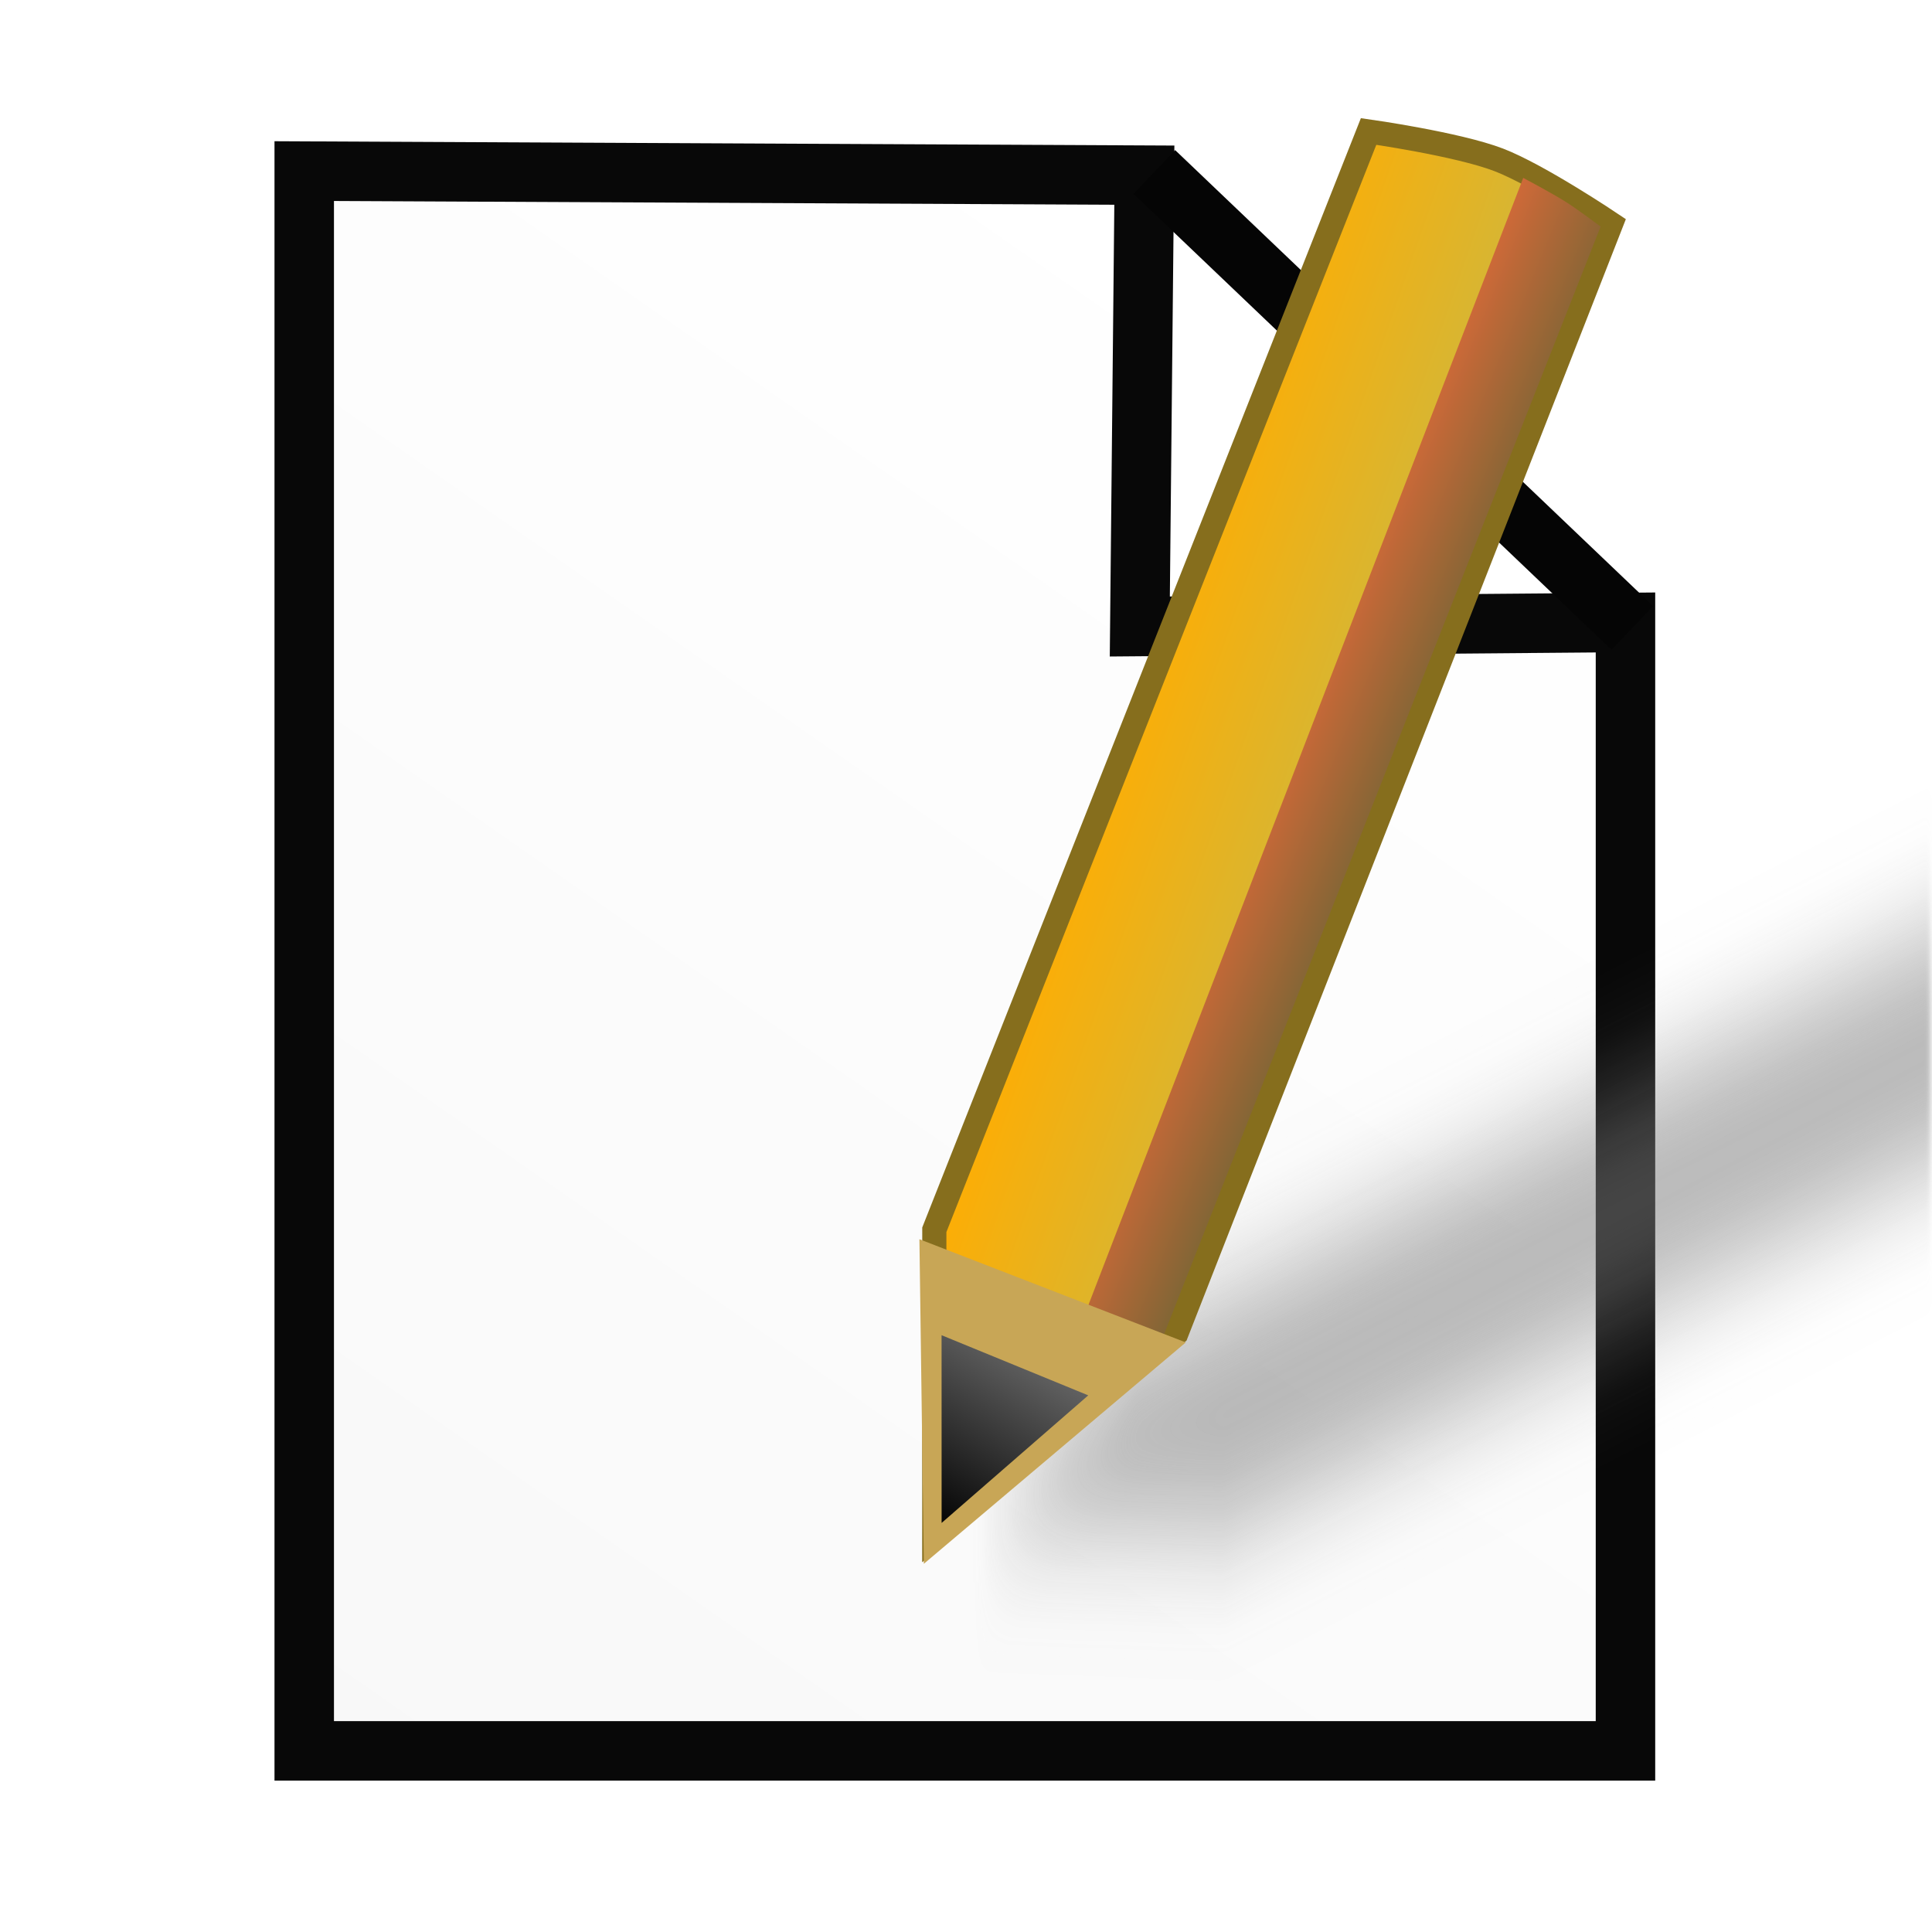
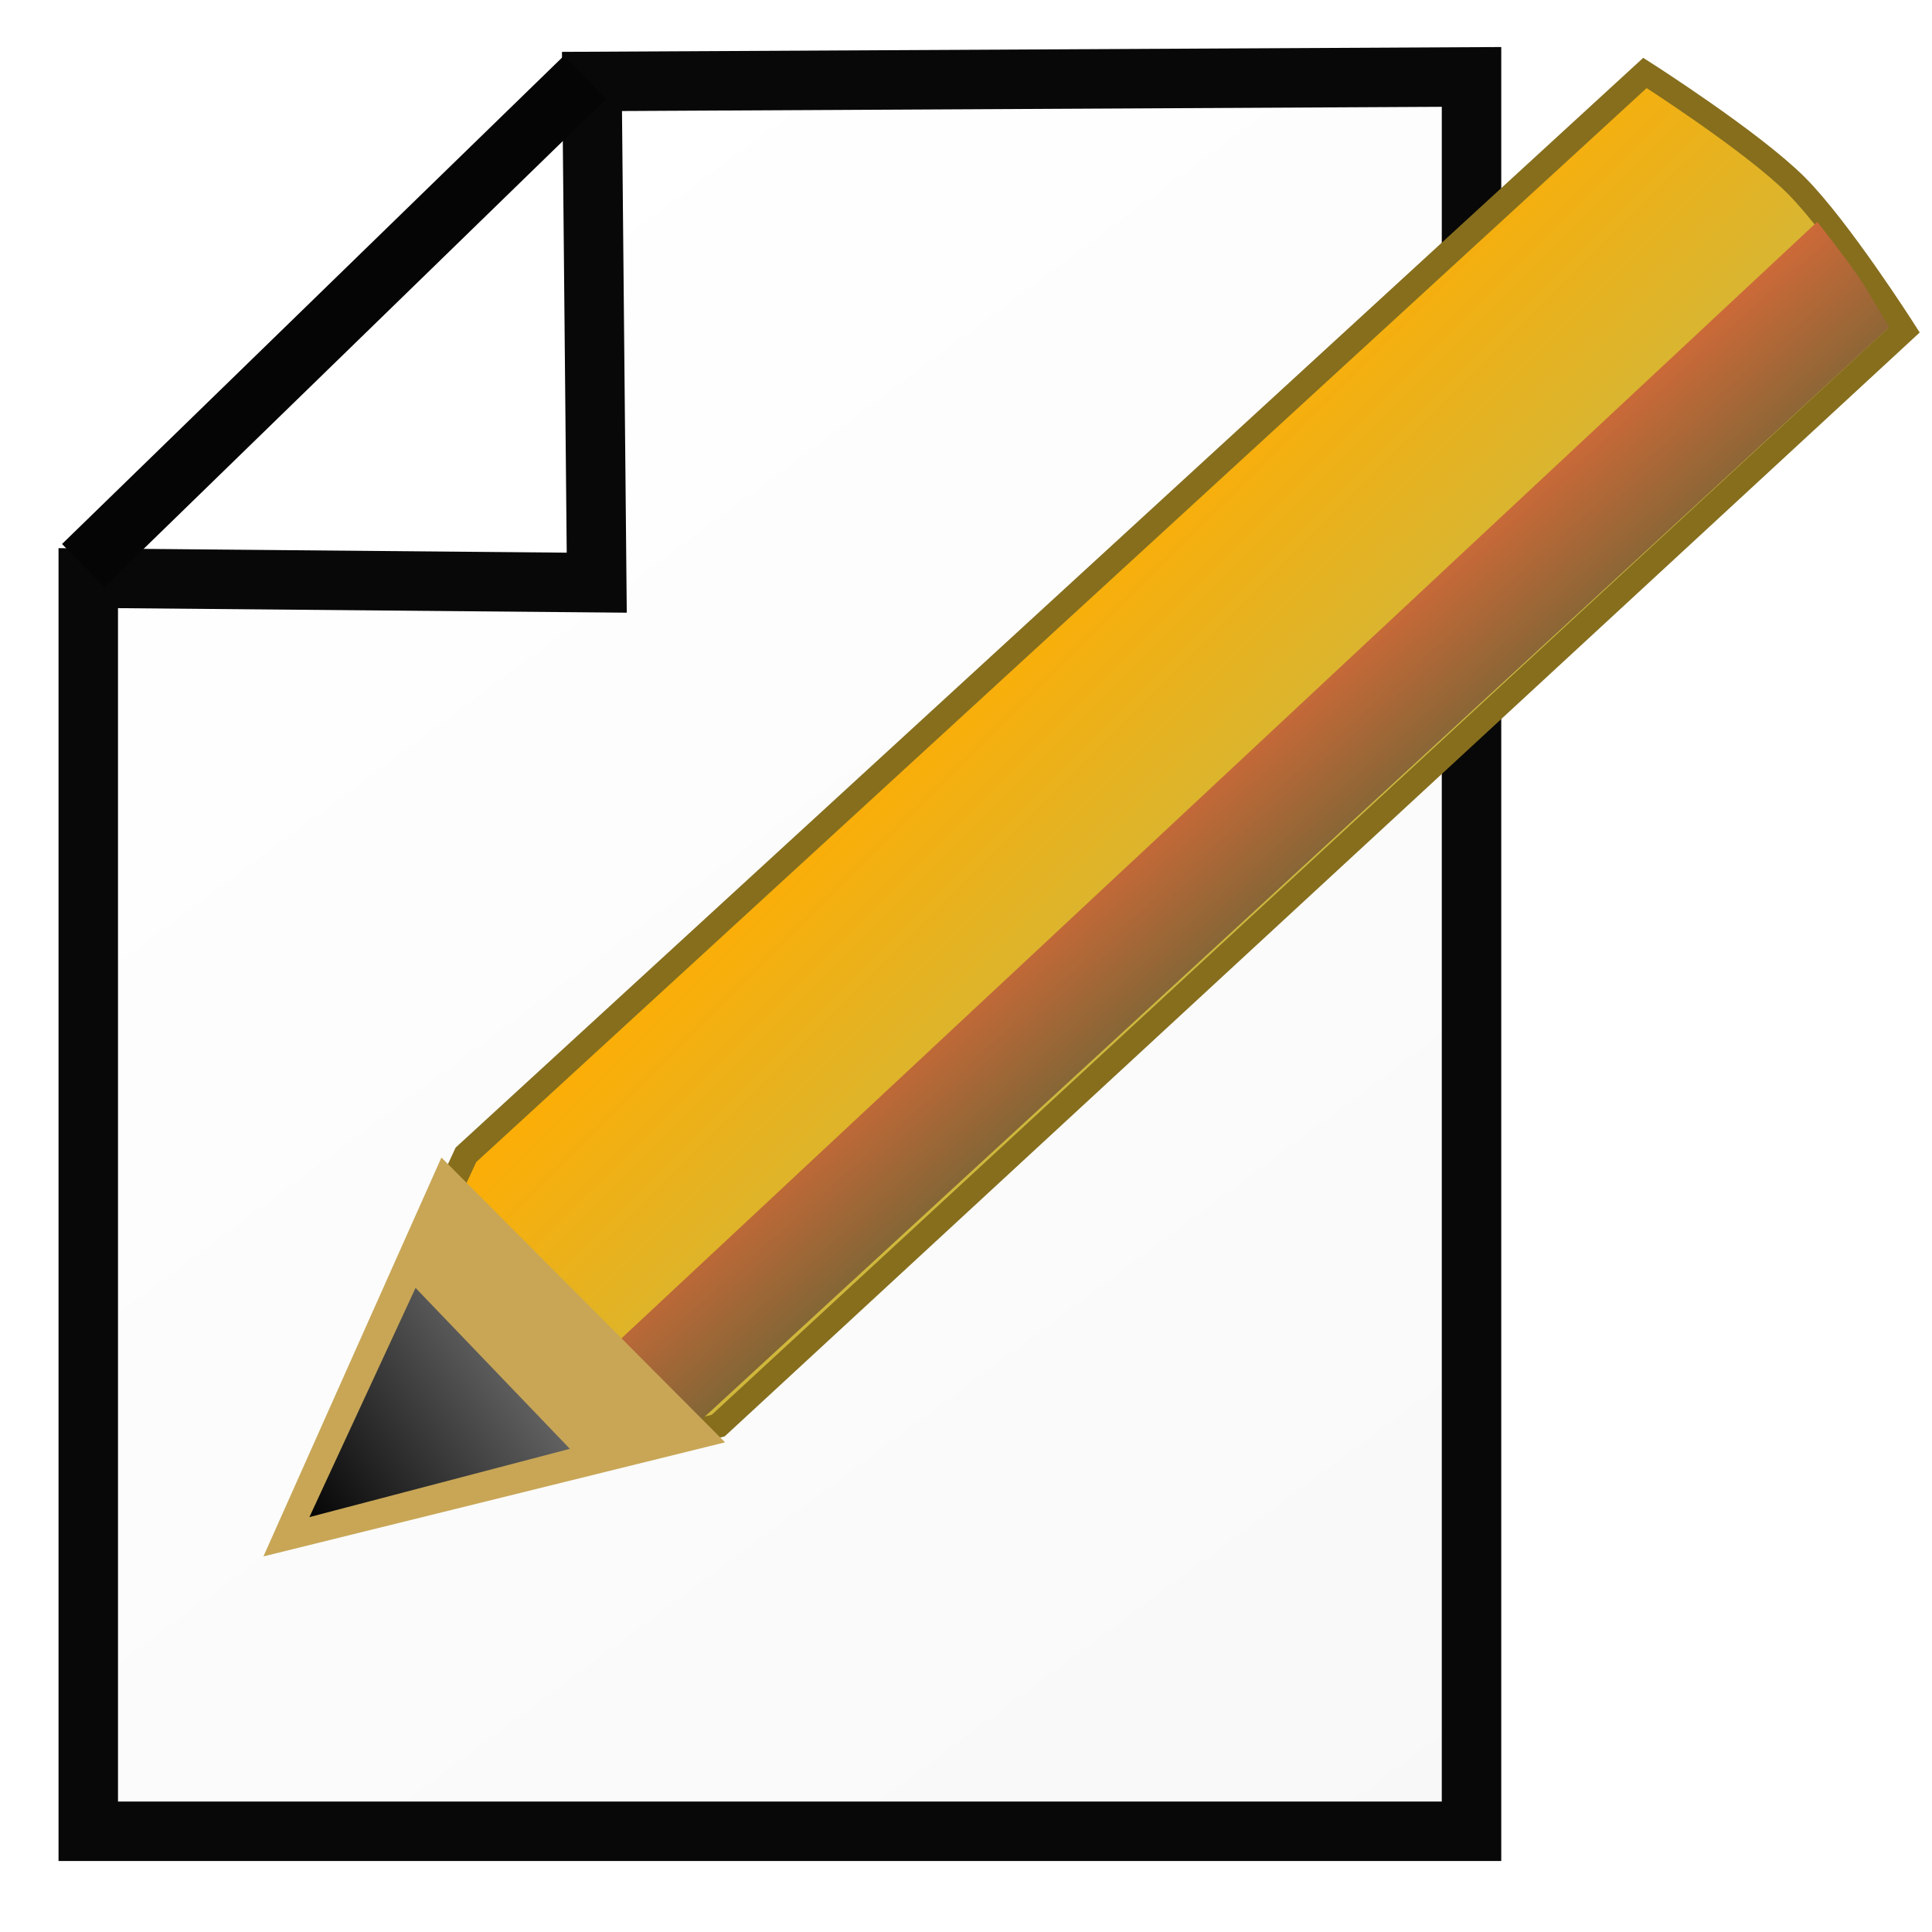
<svg xmlns="http://www.w3.org/2000/svg" xmlns:xlink="http://www.w3.org/1999/xlink" width="32" height="32" id="svg1455" version="1.1" style="display:inline">
  <defs id="defs3">
    <linearGradient id="linearGradient3710-9">
      <stop id="stop3712-2" offset="0" style="stop-color:#f8f8f8;stop-opacity:1;" />
      <stop id="stop3714-2" offset="1" style="stop-color:#ffffff;stop-opacity:1;" />
    </linearGradient>
-     <linearGradient y2="6.144" x2="23.486" y1="30.519" x1="4.52" gradientTransform="matrix(1.042097,0,0,0.9345003,-0.1718063,0.9649889)" gradientUnits="userSpaceOnUse" id="linearGradient3110" xlink:href="#linearGradient3710-9" />
+     <linearGradient y2="6.144" x2="23.486" y1="30.519" x1="4.52" gradientTransform="matrix(-1.091019,0,0,1.037779,29.82847,-0.8016155)" gradientUnits="userSpaceOnUse" id="linearGradient3110" xlink:href="#linearGradient3710-9" />
    <linearGradient xlink:href="#linearGradient3869-6" id="linearGradient3031" gradientUnits="userSpaceOnUse" gradientTransform="matrix(1.088467,-0.4741609,0.4615714,1.118155,-7.814132,11.77346)" x1="19.055" y1="7.075" x2="22.446" y2="10.201" />
    <linearGradient id="linearGradient3869-6">
      <stop style="stop-color:#ffad02;stop-opacity:1;" offset="0" id="stop3871-9" />
      <stop style="stop-color:#c4ba4a;stop-opacity:1;" offset="1" id="stop3873-2" />
    </linearGradient>
    <linearGradient xlink:href="#linearGradient3829" id="linearGradient3835" x1="20.205" y1="14.128" x2="18.329" y2="13.355" gradientUnits="userSpaceOnUse" />
    <linearGradient id="linearGradient3829">
      <stop style="stop-color:#786535;stop-opacity:1;" offset="0" id="stop3831" />
      <stop style="stop-color:#cd6938;stop-opacity:1;" offset="1" id="stop3833" />
    </linearGradient>
    <linearGradient id="linearGradient3821">
      <stop style="stop-color:#050505;stop-opacity:1;" offset="0" id="stop3823" />
      <stop style="stop-color:#949494;stop-opacity:1;" offset="1" id="stop3825" />
    </linearGradient>
    <linearGradient y2="19.714" x2="15.984" y1="23.807" x1="13.555" gradientUnits="userSpaceOnUse" id="linearGradient4051" xlink:href="#linearGradient3821" />
    <filter id="filter4742" x="-0.093" width="1.186" y="-0.161" height="1.323">
      <feGaussianBlur stdDeviation="0.88" id="feGaussianBlur4744" />
    </filter>
  </defs>
  <g id="layer2" style="display:inline">
-     <path style="fill:url(#linearGradient3110);fill-opacity:1;stroke:#080808;stroke-width:0.985;stroke-linecap:butt;stroke-linejoin:miter;stroke-miterlimit:4;stroke-opacity:1;stroke-dasharray:none;display:inline" d="m 5.039,2.834 0,26.166 21.884,0 0,-18.69 -8.044,0.067 0.075,-7.476 -13.915,-0.067 z" id="path3698-4" />
+     <path style="fill:url(#linearGradient3110);fill-opacity:1;stroke:#080808;stroke-width:0.985;stroke-linecap:butt;stroke-linejoin:miter;stroke-miterlimit:4;stroke-opacity:1;stroke-dasharray:none;display:inline" d="m 24.373,1.274 0,29.058 -22.911,0 0,-20.756 8.422,0.075 L 9.805,1.349 24.373,1.274 z" id="path3698-4" />
  </g>
  <g id="layer1" transform="translate(0,-16)" style="display:inline">
-     <path style="fill:none;stroke:#050505;stroke-width:1px;stroke-linecap:butt;stroke-linejoin:miter;stroke-opacity:1;display:inline" d="m 19.119,18.848 7.918,7.553" id="path3783-4" />
+     <path style="fill:none;stroke:#050505;stroke-width:1px;stroke-linecap:butt;stroke-linejoin:miter;stroke-opacity:1;display:inline" d="M 9.69,17.281 1.376,25.369" id="path3783-4" />
  </g>
-   <g id="layer8">
-     <g style="opacity:0.537;fill:#7d7d7d;fill-opacity:1;stroke:none;display:inline;filter:url(#filter4742)" transform="matrix(0.5825331,0.541323,-0.5231405,0.6027798,20.91938,3.524397)" id="g4016-7">
-       <path id="path3867-2" d="M 20.628,0.76 13.435,18.951 l -0.001,5.078 4.011,-3.363 7.199,-18.377 c 0,0 -1.195,-0.803 -1.861,-1.059 C 22.096,0.967 20.628,0.76 20.628,0.76 z" style="fill:#7d7d7d;fill-opacity:1;stroke:none;display:inline" />
-       <path id="path3883-2" d="m 13.299,24.18 c -6.463,13.215 -3.231,6.608 0,0 z" style="fill:#7d7d7d;fill-opacity:1;stroke:none;display:inline" />
-     </g>
-   </g>
+   <g id="layer8" />
  <g id="layer6" style="display:inline">
-     <g transform="translate(2.04041,1.417546)" id="g4016">
-       <path id="path3867" d="M 20.628,0.76 13.435,18.951 l -0.001,5.078 4.011,-3.363 7.199,-18.377 c 0,0 -1.195,-0.803 -1.861,-1.059 C 22.096,0.967 20.628,0.76 20.628,0.76 z" style="fill:url(#linearGradient3031);fill-opacity:1;stroke:#866e1d;stroke-width:0.4;stroke-linecap:butt;stroke-linejoin:miter;stroke-miterlimit:4;stroke-opacity:1;stroke-dasharray:none;display:inline" />
+     <g transform="matrix(1.284036,0.596258,-0.565796,1.220861,1.188519,-12.01941)" id="g4016">
+       <path id="path3867" d="M 20.628,0.76 13.435,18.951 l -0.001,5.078 4.011,-3.363 7.199,-18.377 c 0,0 -1.195,-0.803 -1.861,-1.059 C 22.096,0.967 20.628,0.76 20.628,0.76 z" style="fill:url(#linearGradient3031);fill-opacity:1;stroke:#866e1d;stroke-width:0.29;stroke-linecap:butt;stroke-linejoin:miter;stroke-miterlimit:4;stroke-opacity:1;stroke-dasharray:none;display:inline" />
      <path id="path3877" d="M 24.471,2.335 17.174,20.849 15.939,20.322 23.189,1.529 c 0,0 0.484,0.256 0.714,0.403 0.196,0.124 0.567,0.403 0.567,0.403 z" style="fill:url(#linearGradient3835);fill-opacity:1;stroke:none;display:inline" />
      <path id="path3883" d="m 13.188,19.108 0.073,5.376 4.339,-3.667 z" style="fill:#c8a656;fill-opacity:1;stroke:none;display:inline" />
      <path id="path3887" d="m 13.555,20.697 6.24e-4,3.11 2.429,-2.113 -2.429,-0.996 z" style="fill:url(#linearGradient4051);fill-opacity:1;stroke:none;display:inline" />
    </g>
  </g>
</svg>
